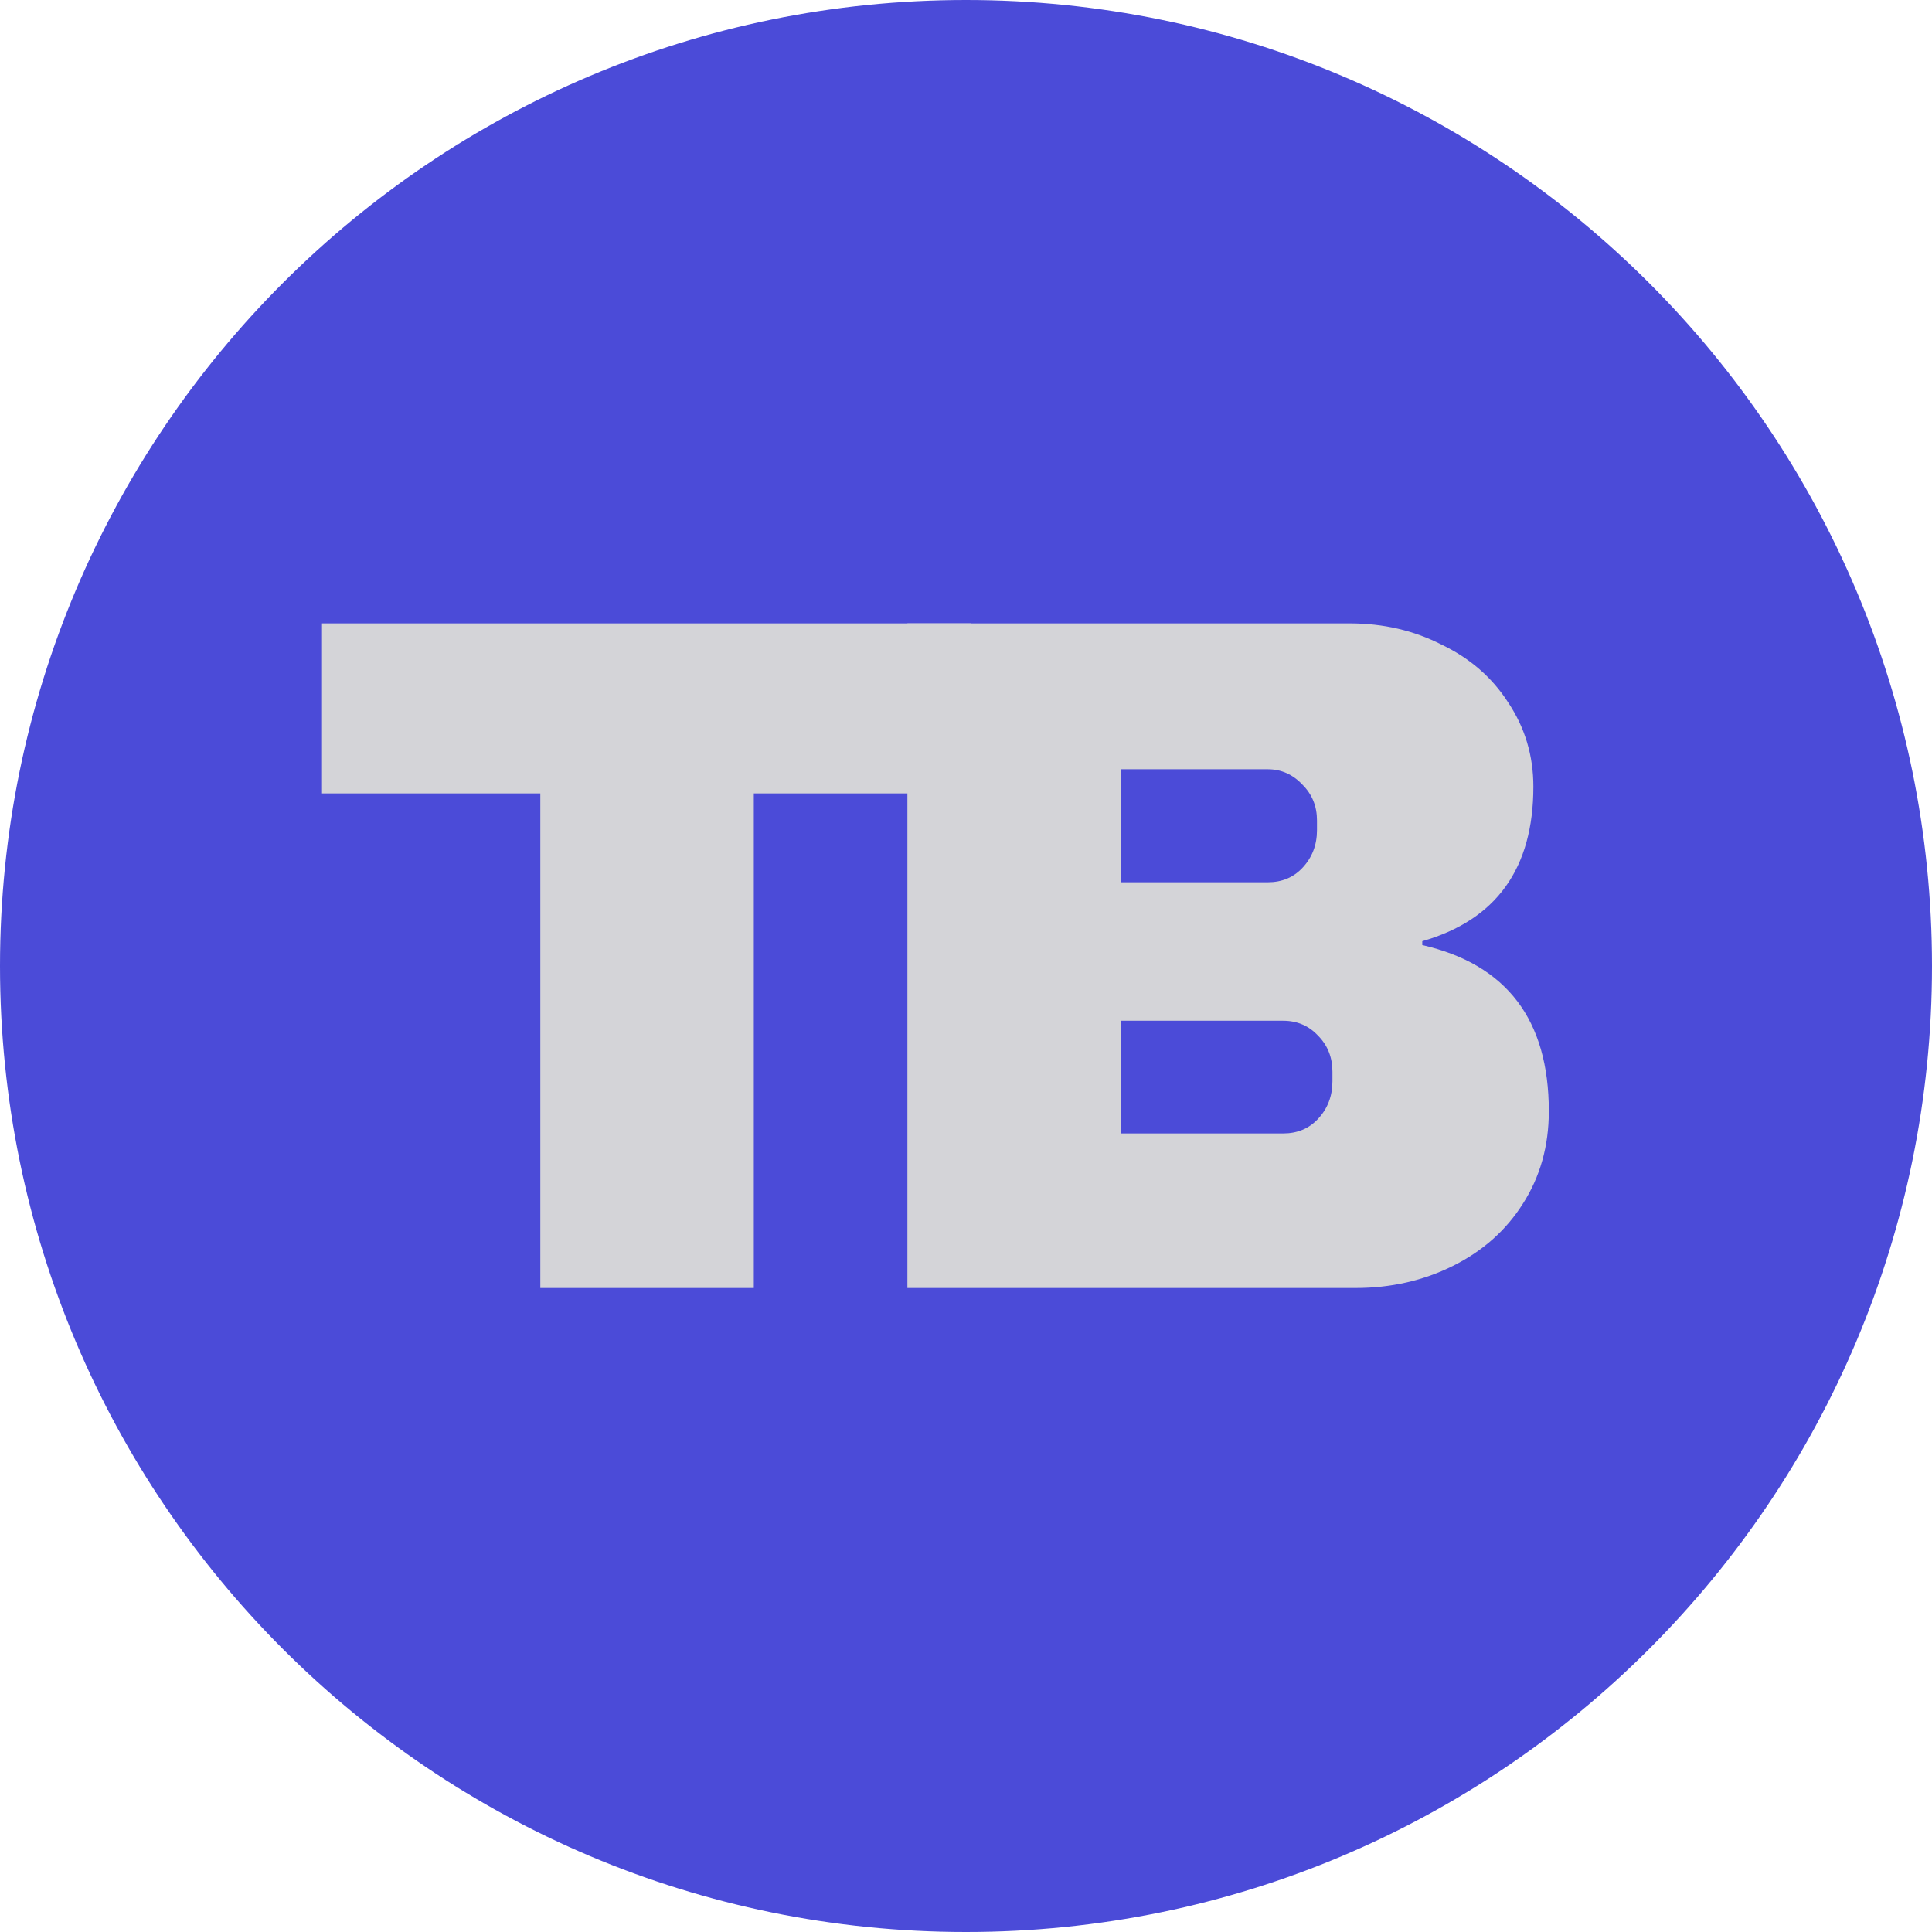
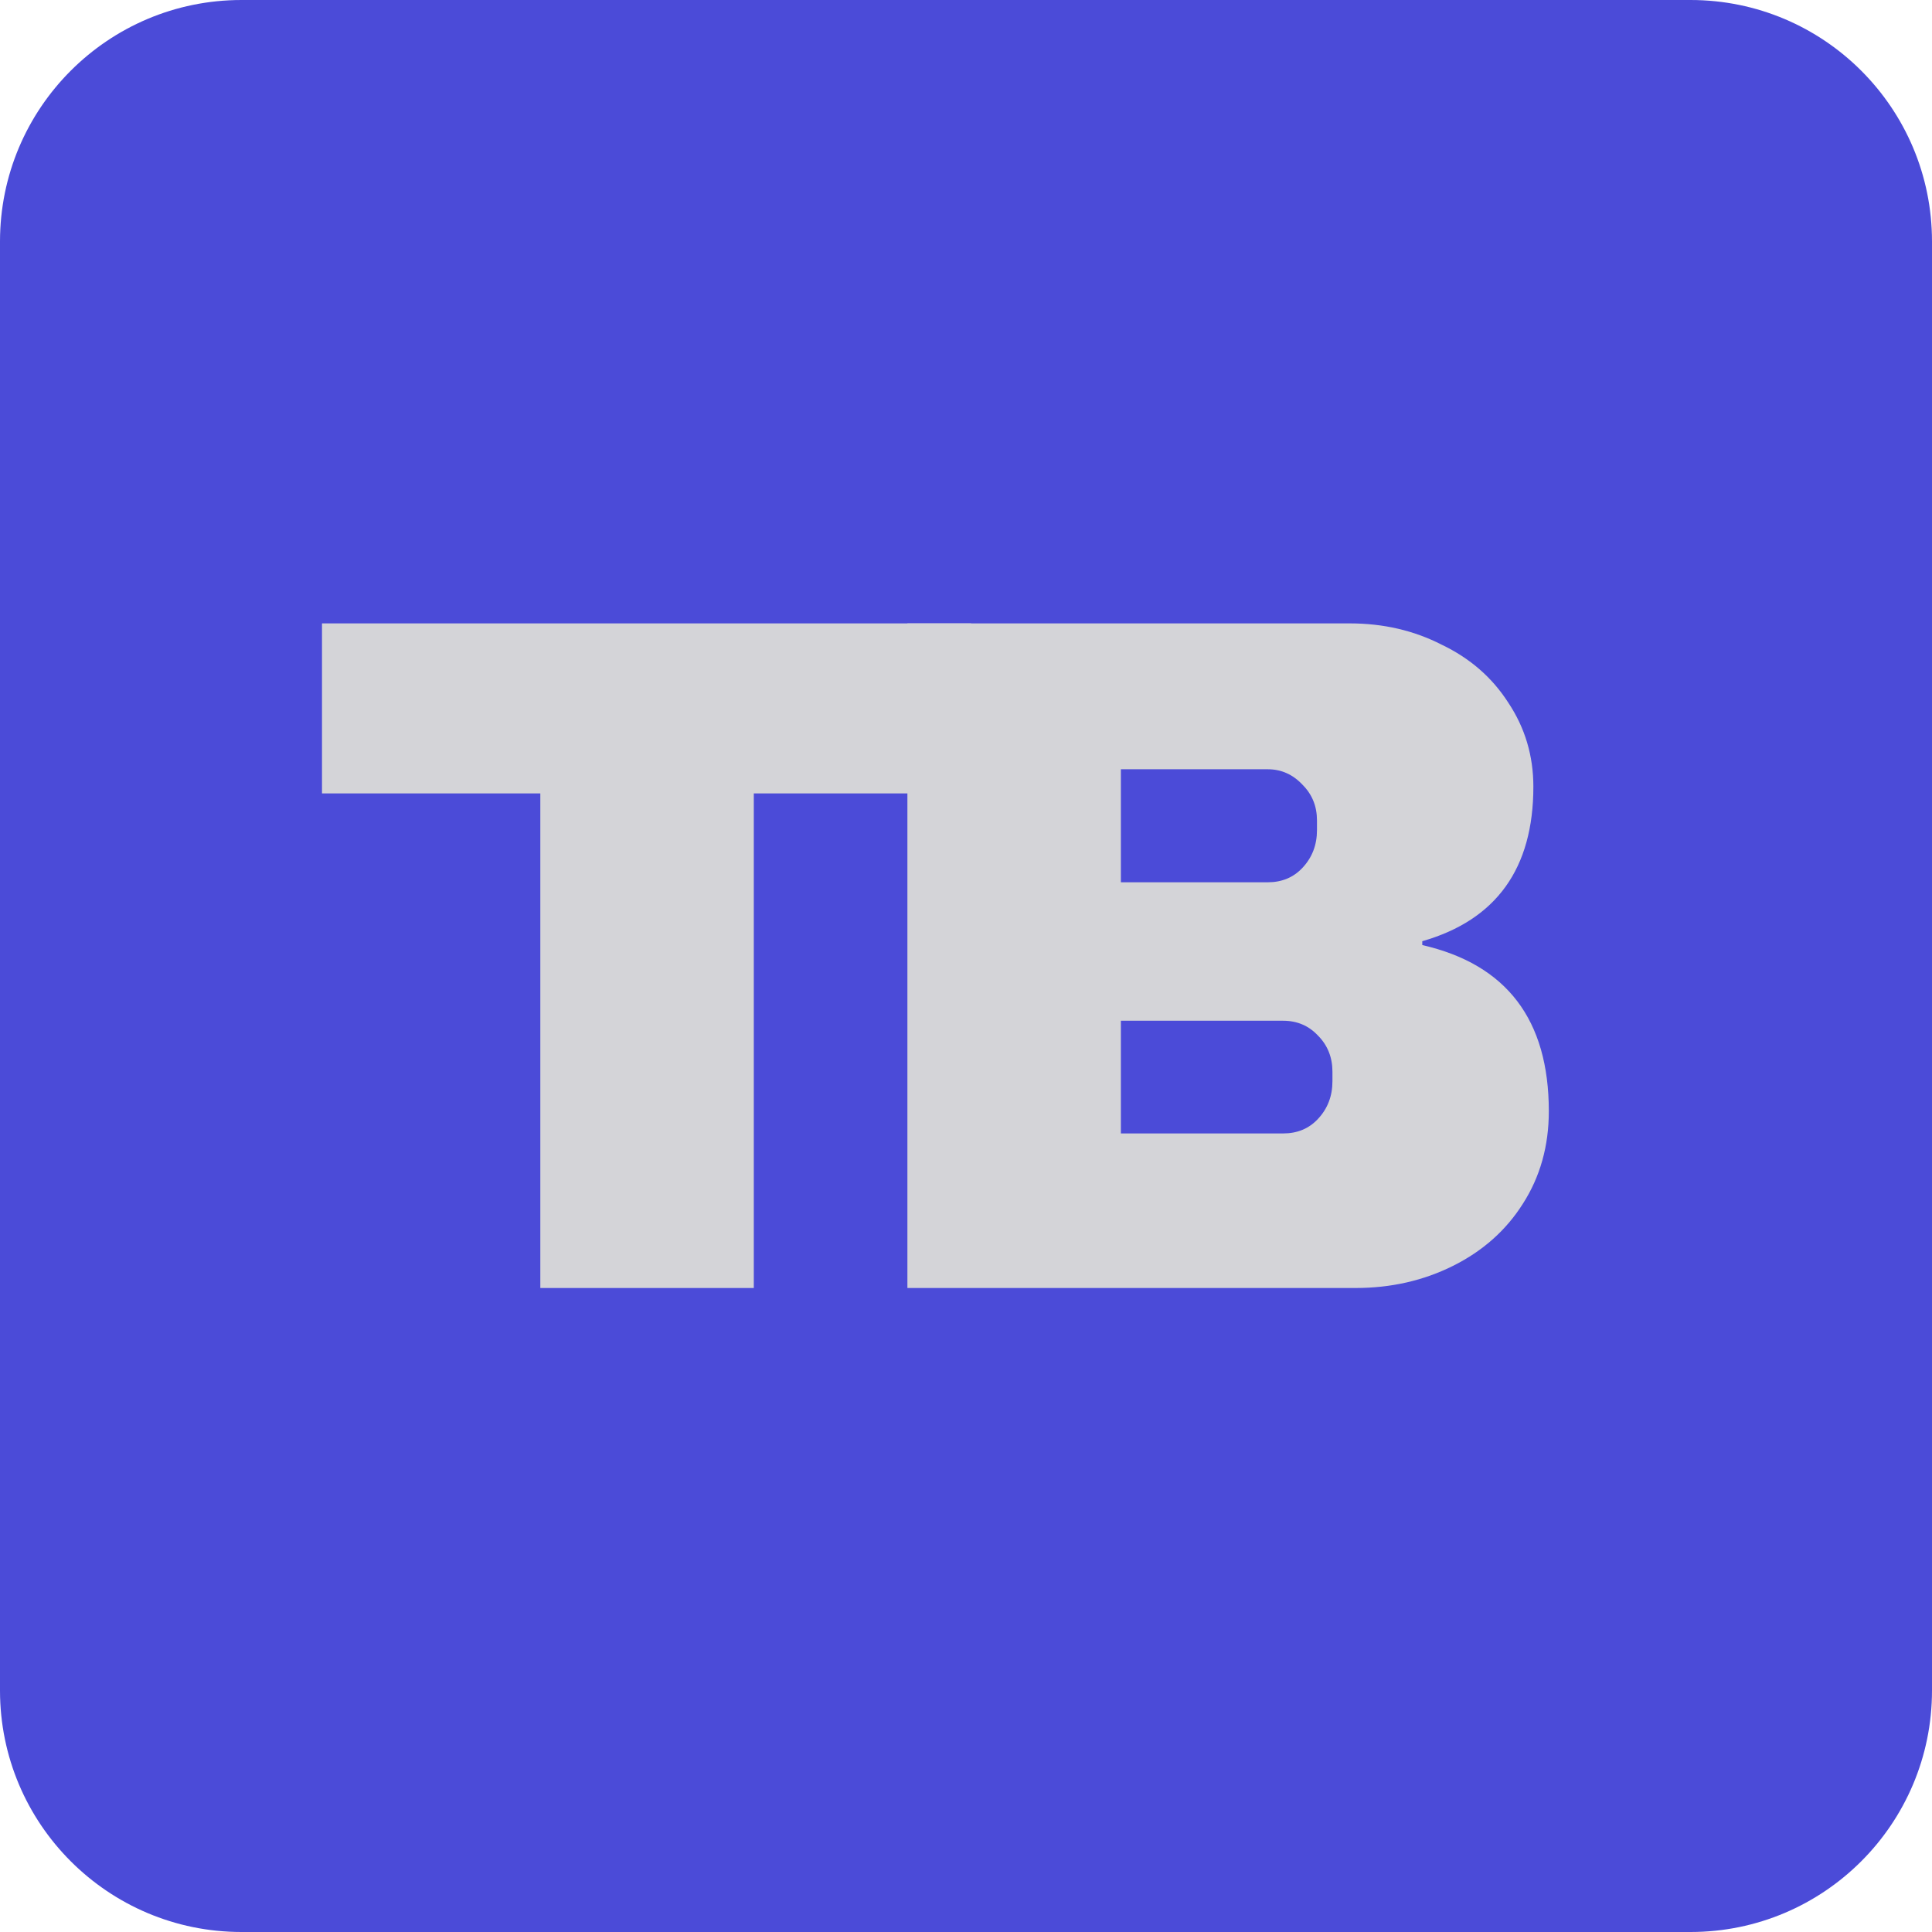
<svg xmlns="http://www.w3.org/2000/svg" viewBox="0 0 24 24" width="24" height="24">
-   <circle cx="12" cy="12" r="12" fill="#4b4bd8" />
+   <path d="M0 3C0 1.343 1.343 0 3 0H21C22.657 0 24 1.343 24 3V21C24 22.657 22.657 24 21 24H3C1.343 24 0 22.657 0 21V3Z" fill="#4b4bd8" />
  <path d="M9.364 9.856V16H6.712V9.856H4V7.744H12.064V9.856H9.364Z" fill="#d4d4d8" />
  <path d="M16.768 7.744c.416 0 .796.088 1.14.264.352.168.628.408.828.72.208.312.312.66.312 1.044 0 1.016-.46 1.656-1.38 1.92v.048c1.048.24 1.572.928 1.572 2.064 0 .432-.108.816-.324 1.152-.208.328-.496.584-.864.768-.368.184-.772.276-1.212.276h-5.568V7.744h5.496ZM13.924 10.96h1.824c.176 0 .32-.06.432-.18.12-.128.18-.284.18-.468v-.12c0-.176-.06-.324-.18-.444-.12-.128-.264-.192-.432-.192h-1.824v1.404ZM13.924 14.08h2.016c.176 0 .32-.06.432-.18.12-.128.18-.284.18-.468v-.12c0-.176-.06-.328-.18-.448-.112-.12-.256-.184-.432-.184h-2.016v1.404Z" fill="#d4d4d8" />
</svg>
